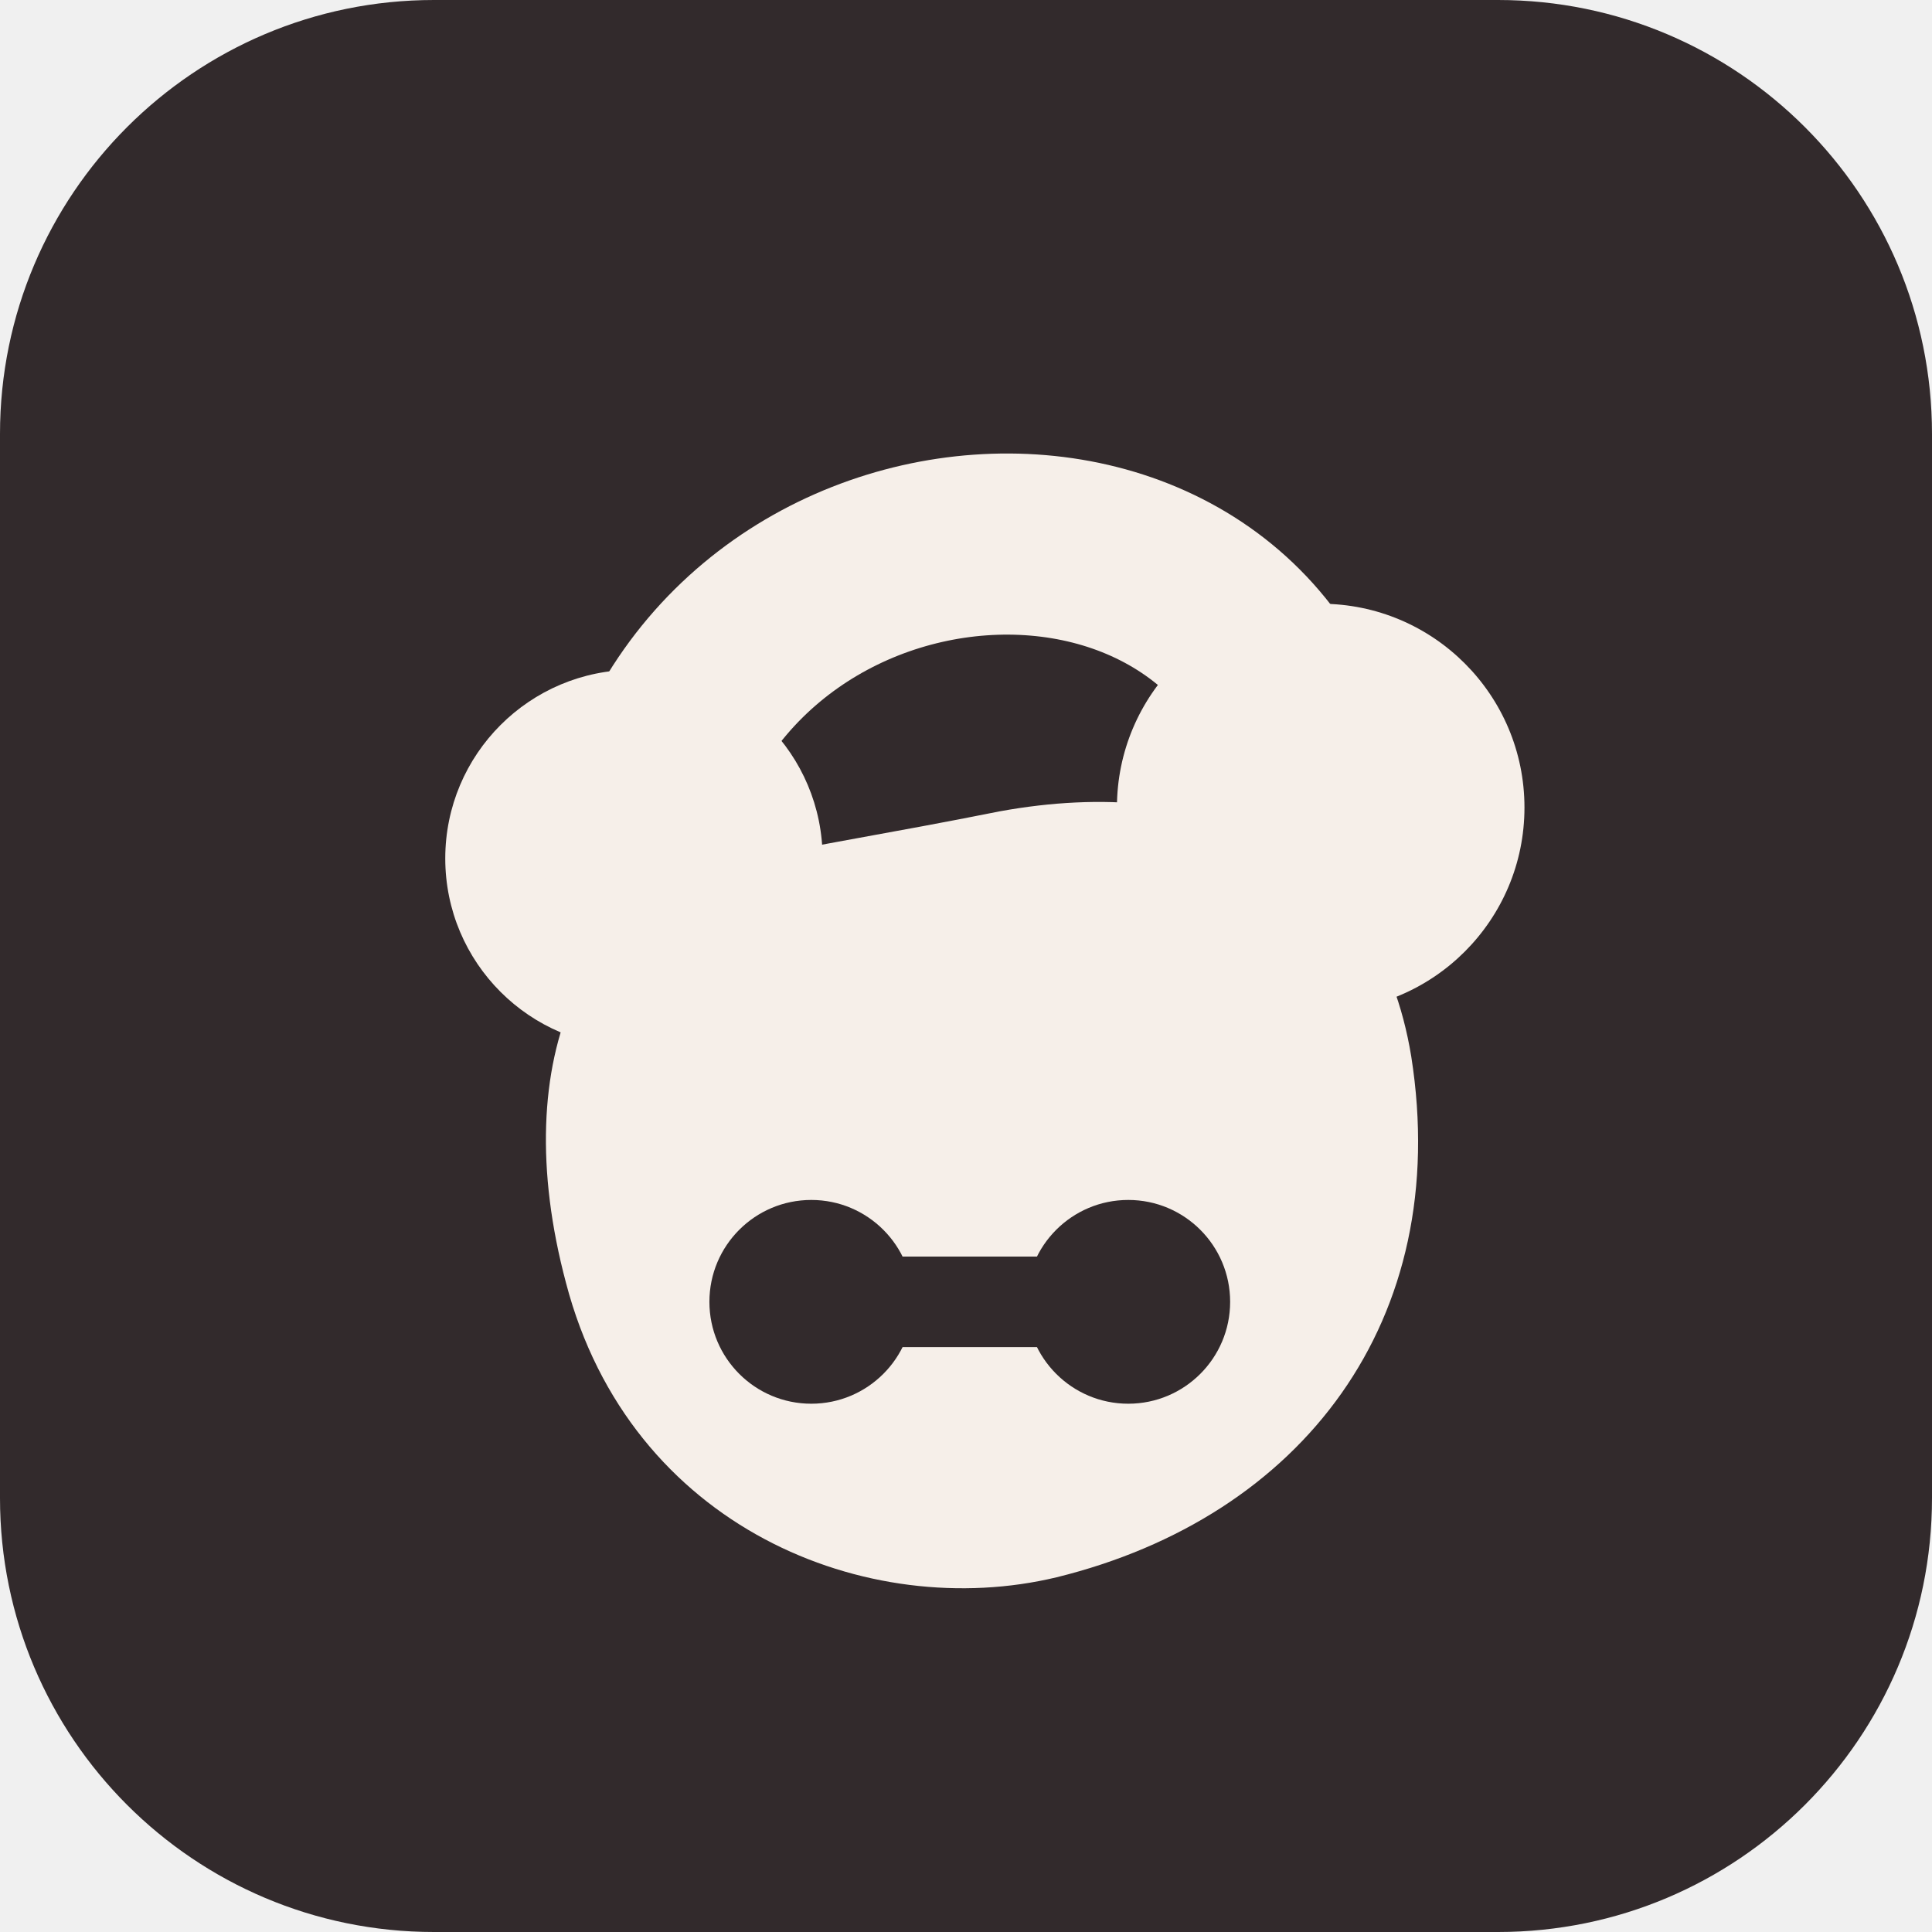
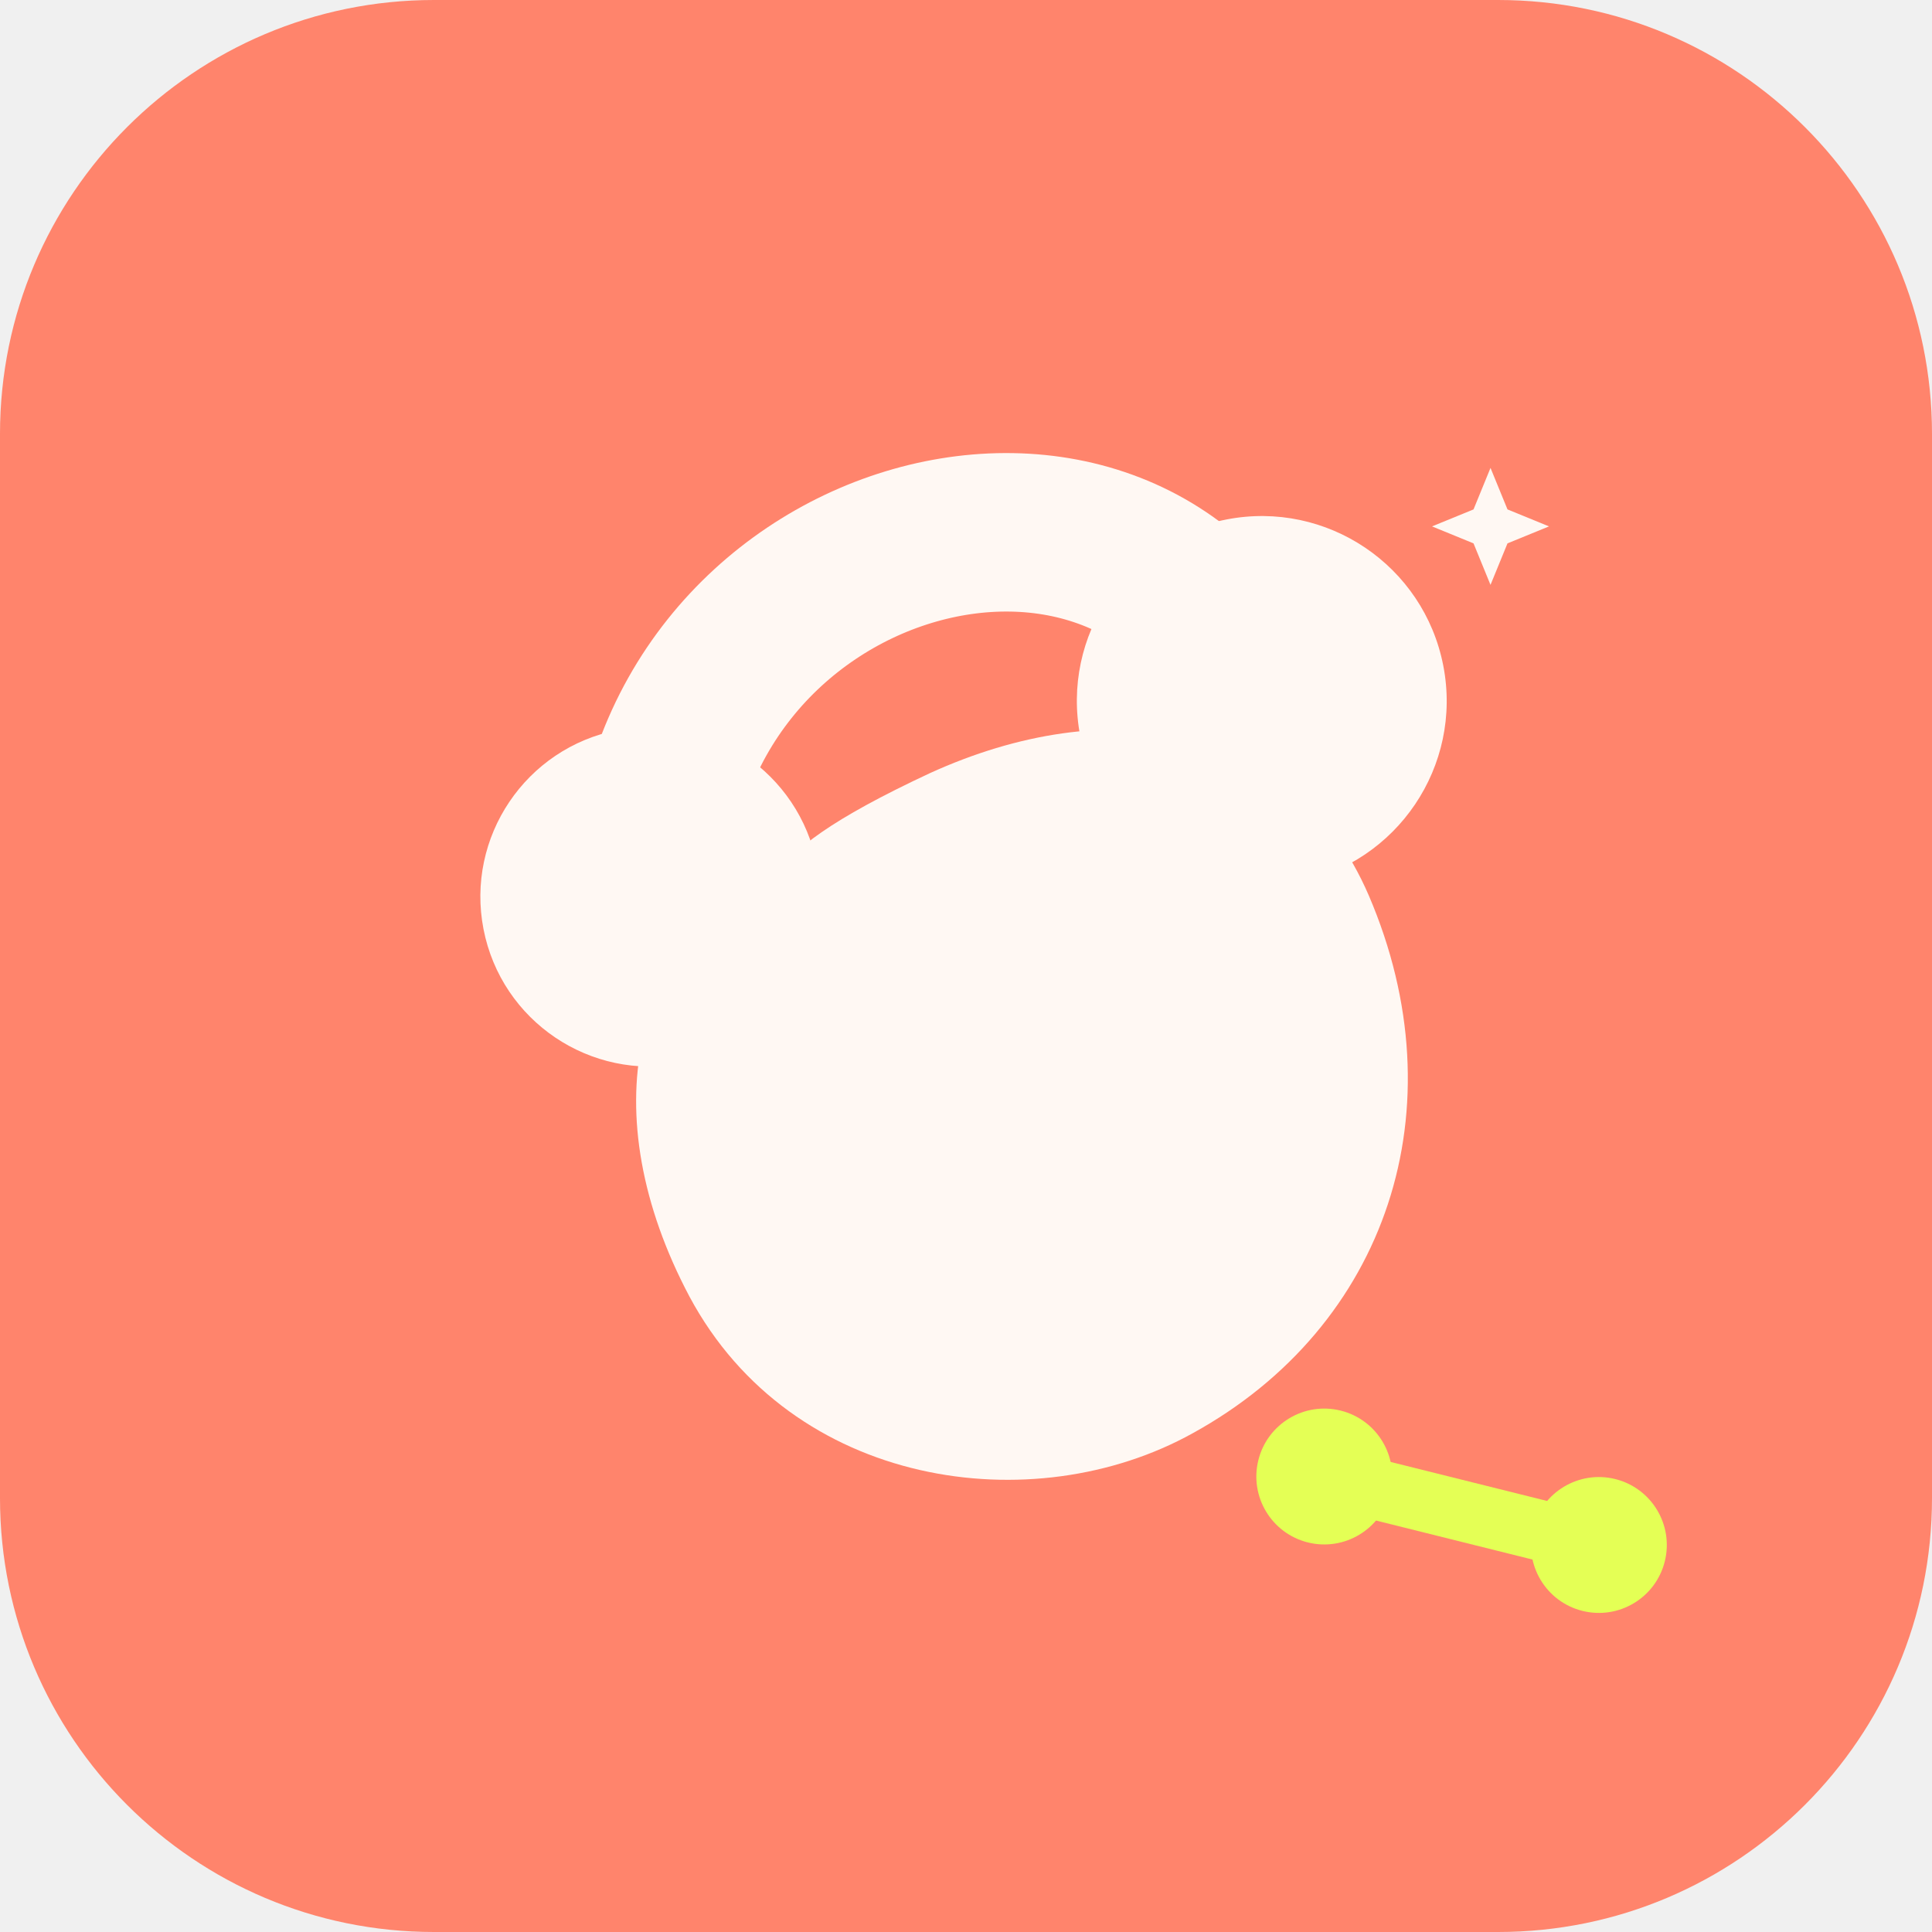
<svg xmlns="http://www.w3.org/2000/svg" viewBox="0 0 1024 1024">
  <defs>
    <clipPath id="sq">
      <rect width="1024" height="1024" rx="230" />
    </clipPath>
-     <mask id="cut">
-       <rect width="1024" height="1024" fill="#fff" />
-       <g fill="#000">
-         <circle cx="430" cy="690" r="54" />
-         <circle cx="598" cy="690" r="54" />
-         <rect x="430" y="666" width="168" height="48" rx="24" />
-       </g>
-     </mask>
  </defs>
  <g clip-path="url(#sq)">
-     <rect width="1024" height="1024" fill="#322A2C" />
-     <g fill="#F6EFE9" mask="url(#cut)">
-       <path d="M400 455C310 470 268 560 300 680C334 810 460 860 560 836C690 804 770 700 748 560C730 450 640 410 530 430C470 442 430 448 400 455Z" />
-       <circle cx="336" cy="455" r="100" />
-       <circle cx="700" cy="428" r="108" />
-       <path d="M336 455C372 248 668 228 700 428" fill="none" stroke="#F6EFE9" stroke-width="96" stroke-linecap="round" />
+     <rect width="1024" height="1024" fill="#FF846C" />
+     <g transform="rotate(-11 490 500)" fill="#FFF8F3">
+       <path d="M420 450C338 468 300 555 332 660C366 770 488 812 580 782C692 746 752 640 726 520C704 420 610 388 510 412C454 426 430 438 420 450Z" />
+       <circle cx="352" cy="448" r="90" />
+       <circle cx="690" cy="408" r="98" />
+       <path d="M352 448C392 258 652 236 690 408" fill="none" stroke="#FFF8F3" stroke-width="84" stroke-linecap="round" />
    </g>
+     <g fill="#E4FF55" transform="rotate(14 780 800)">
+       <rect x="700" y="786" width="150" height="32" rx="16" />
+       <circle cx="700" cy="802" r="36" />
+       <circle cx="850" cy="802" r="36" />
+     </g>
+     <path fill="#FFF8F3" d="M790 248l9 22 22 9-22 9-9 22-9-22-22-9 22-9z" />
  </g>
</svg>
